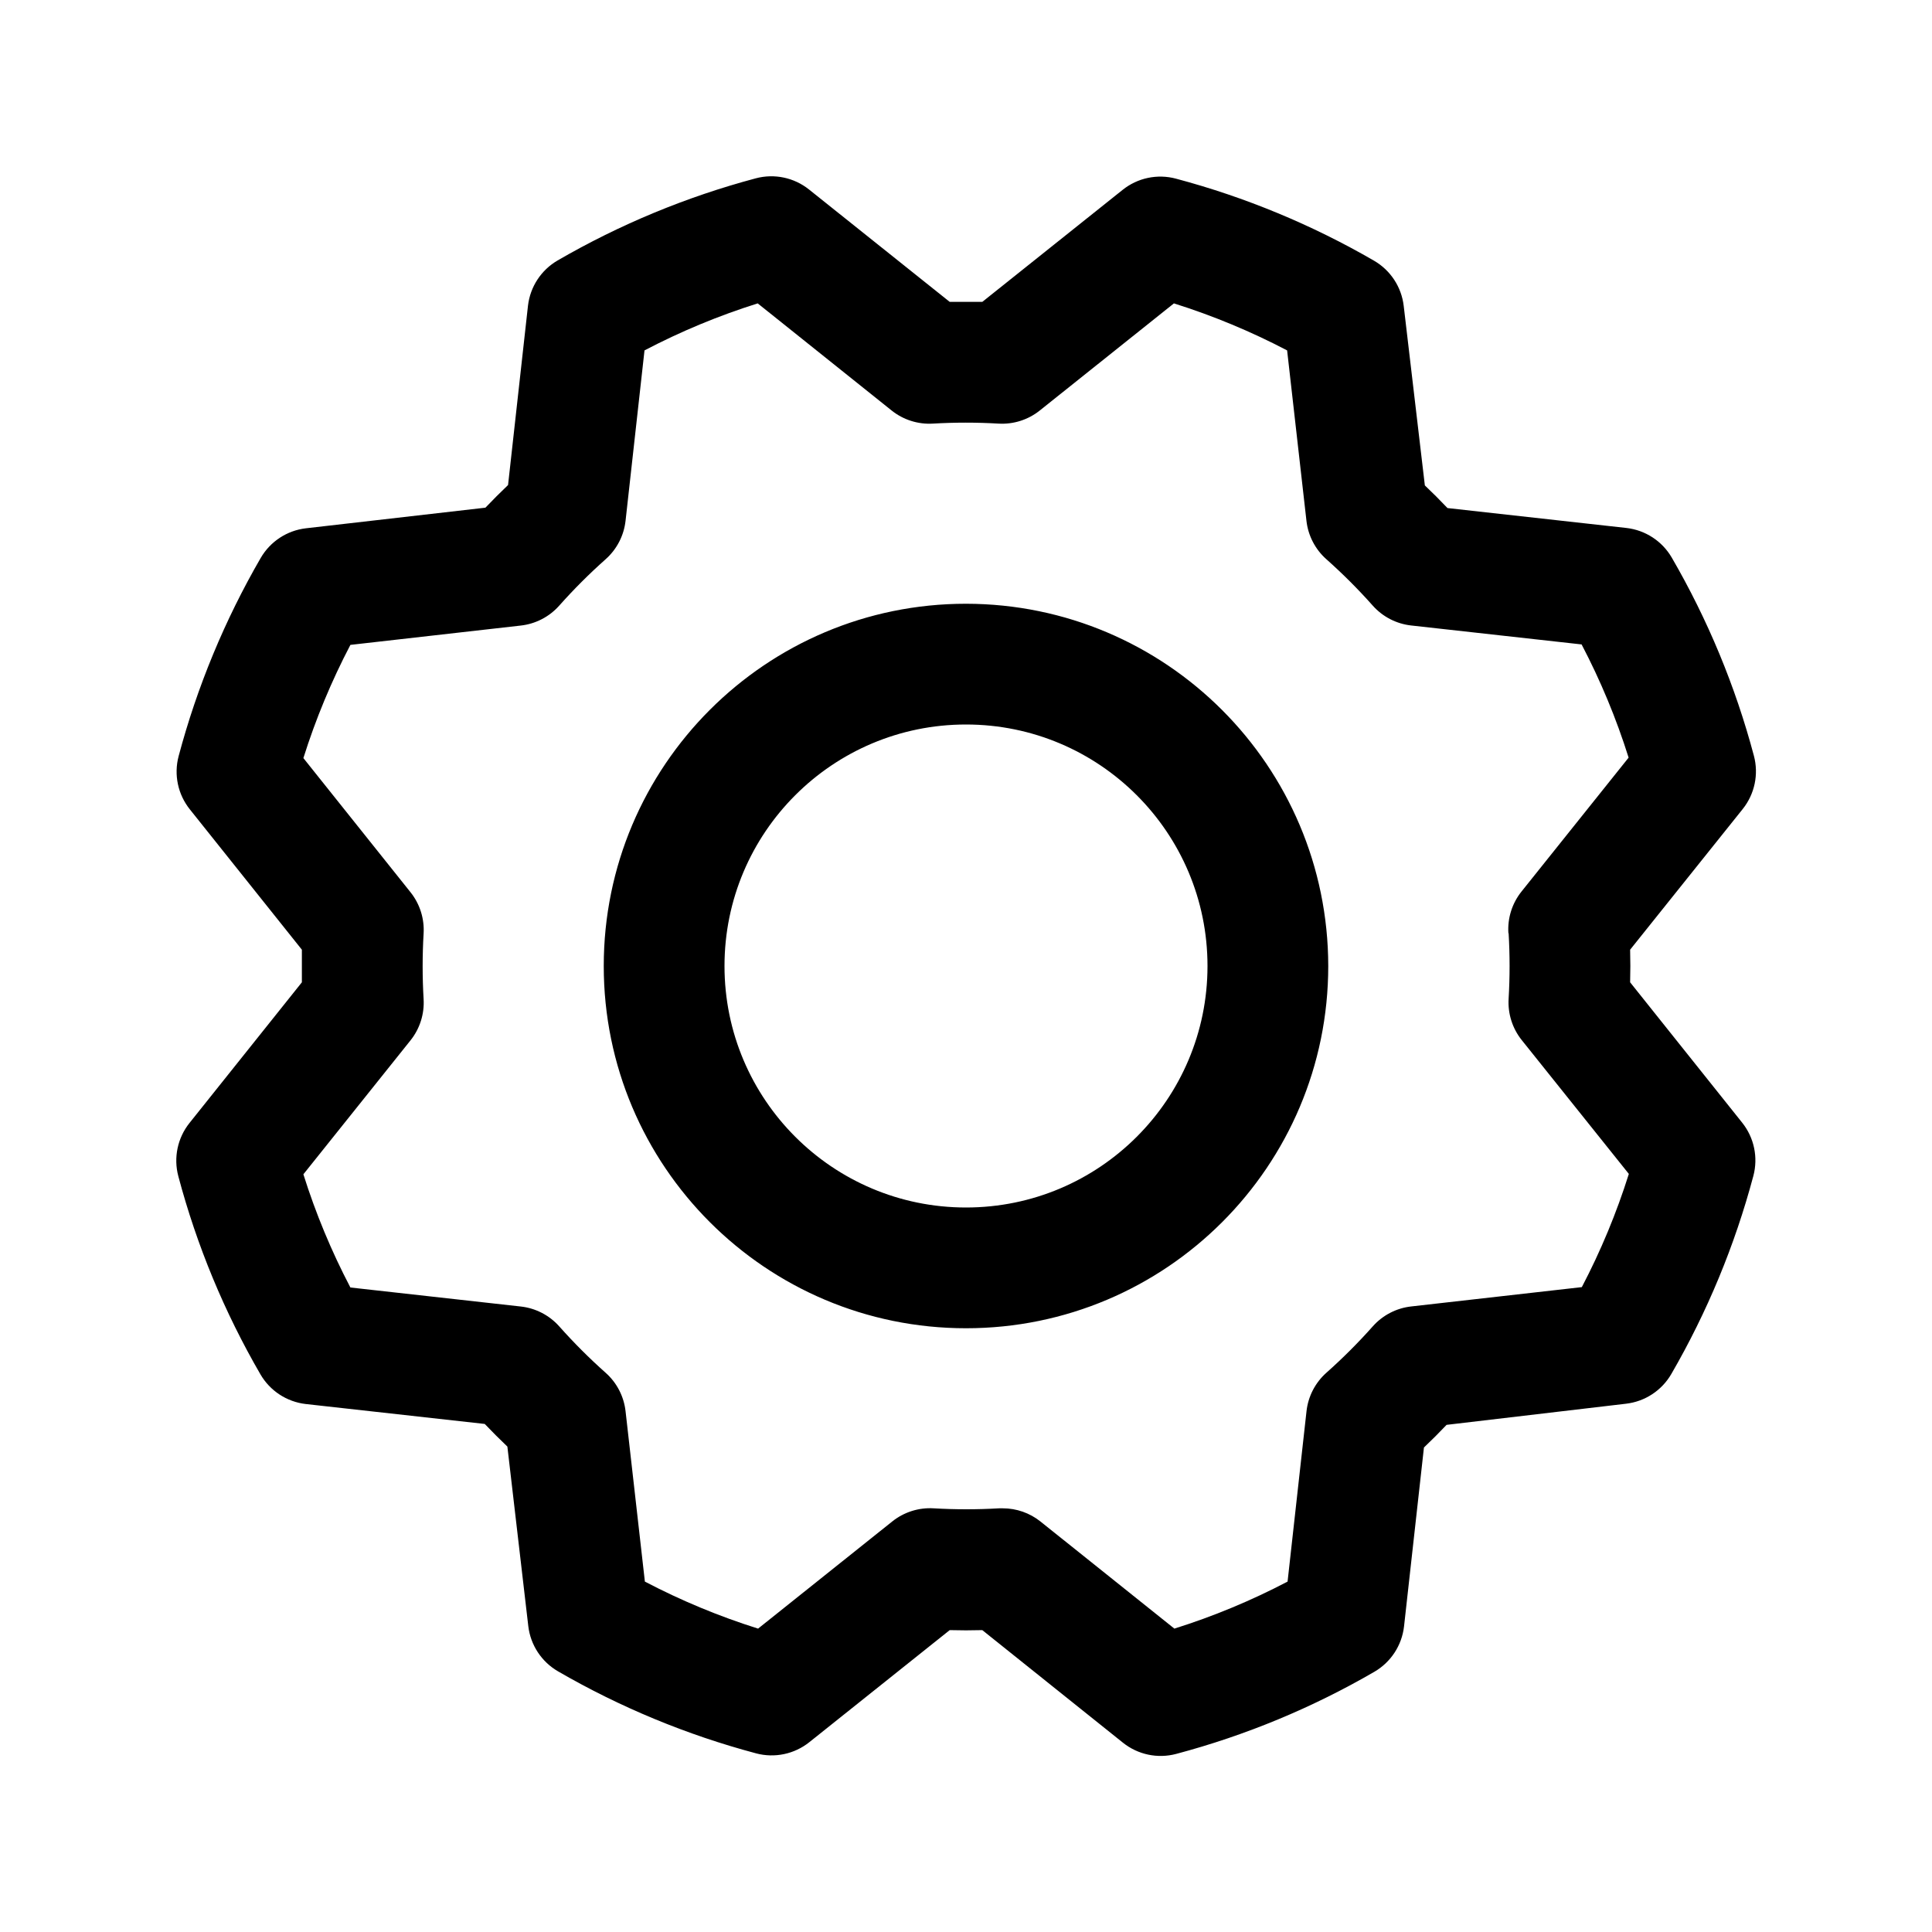
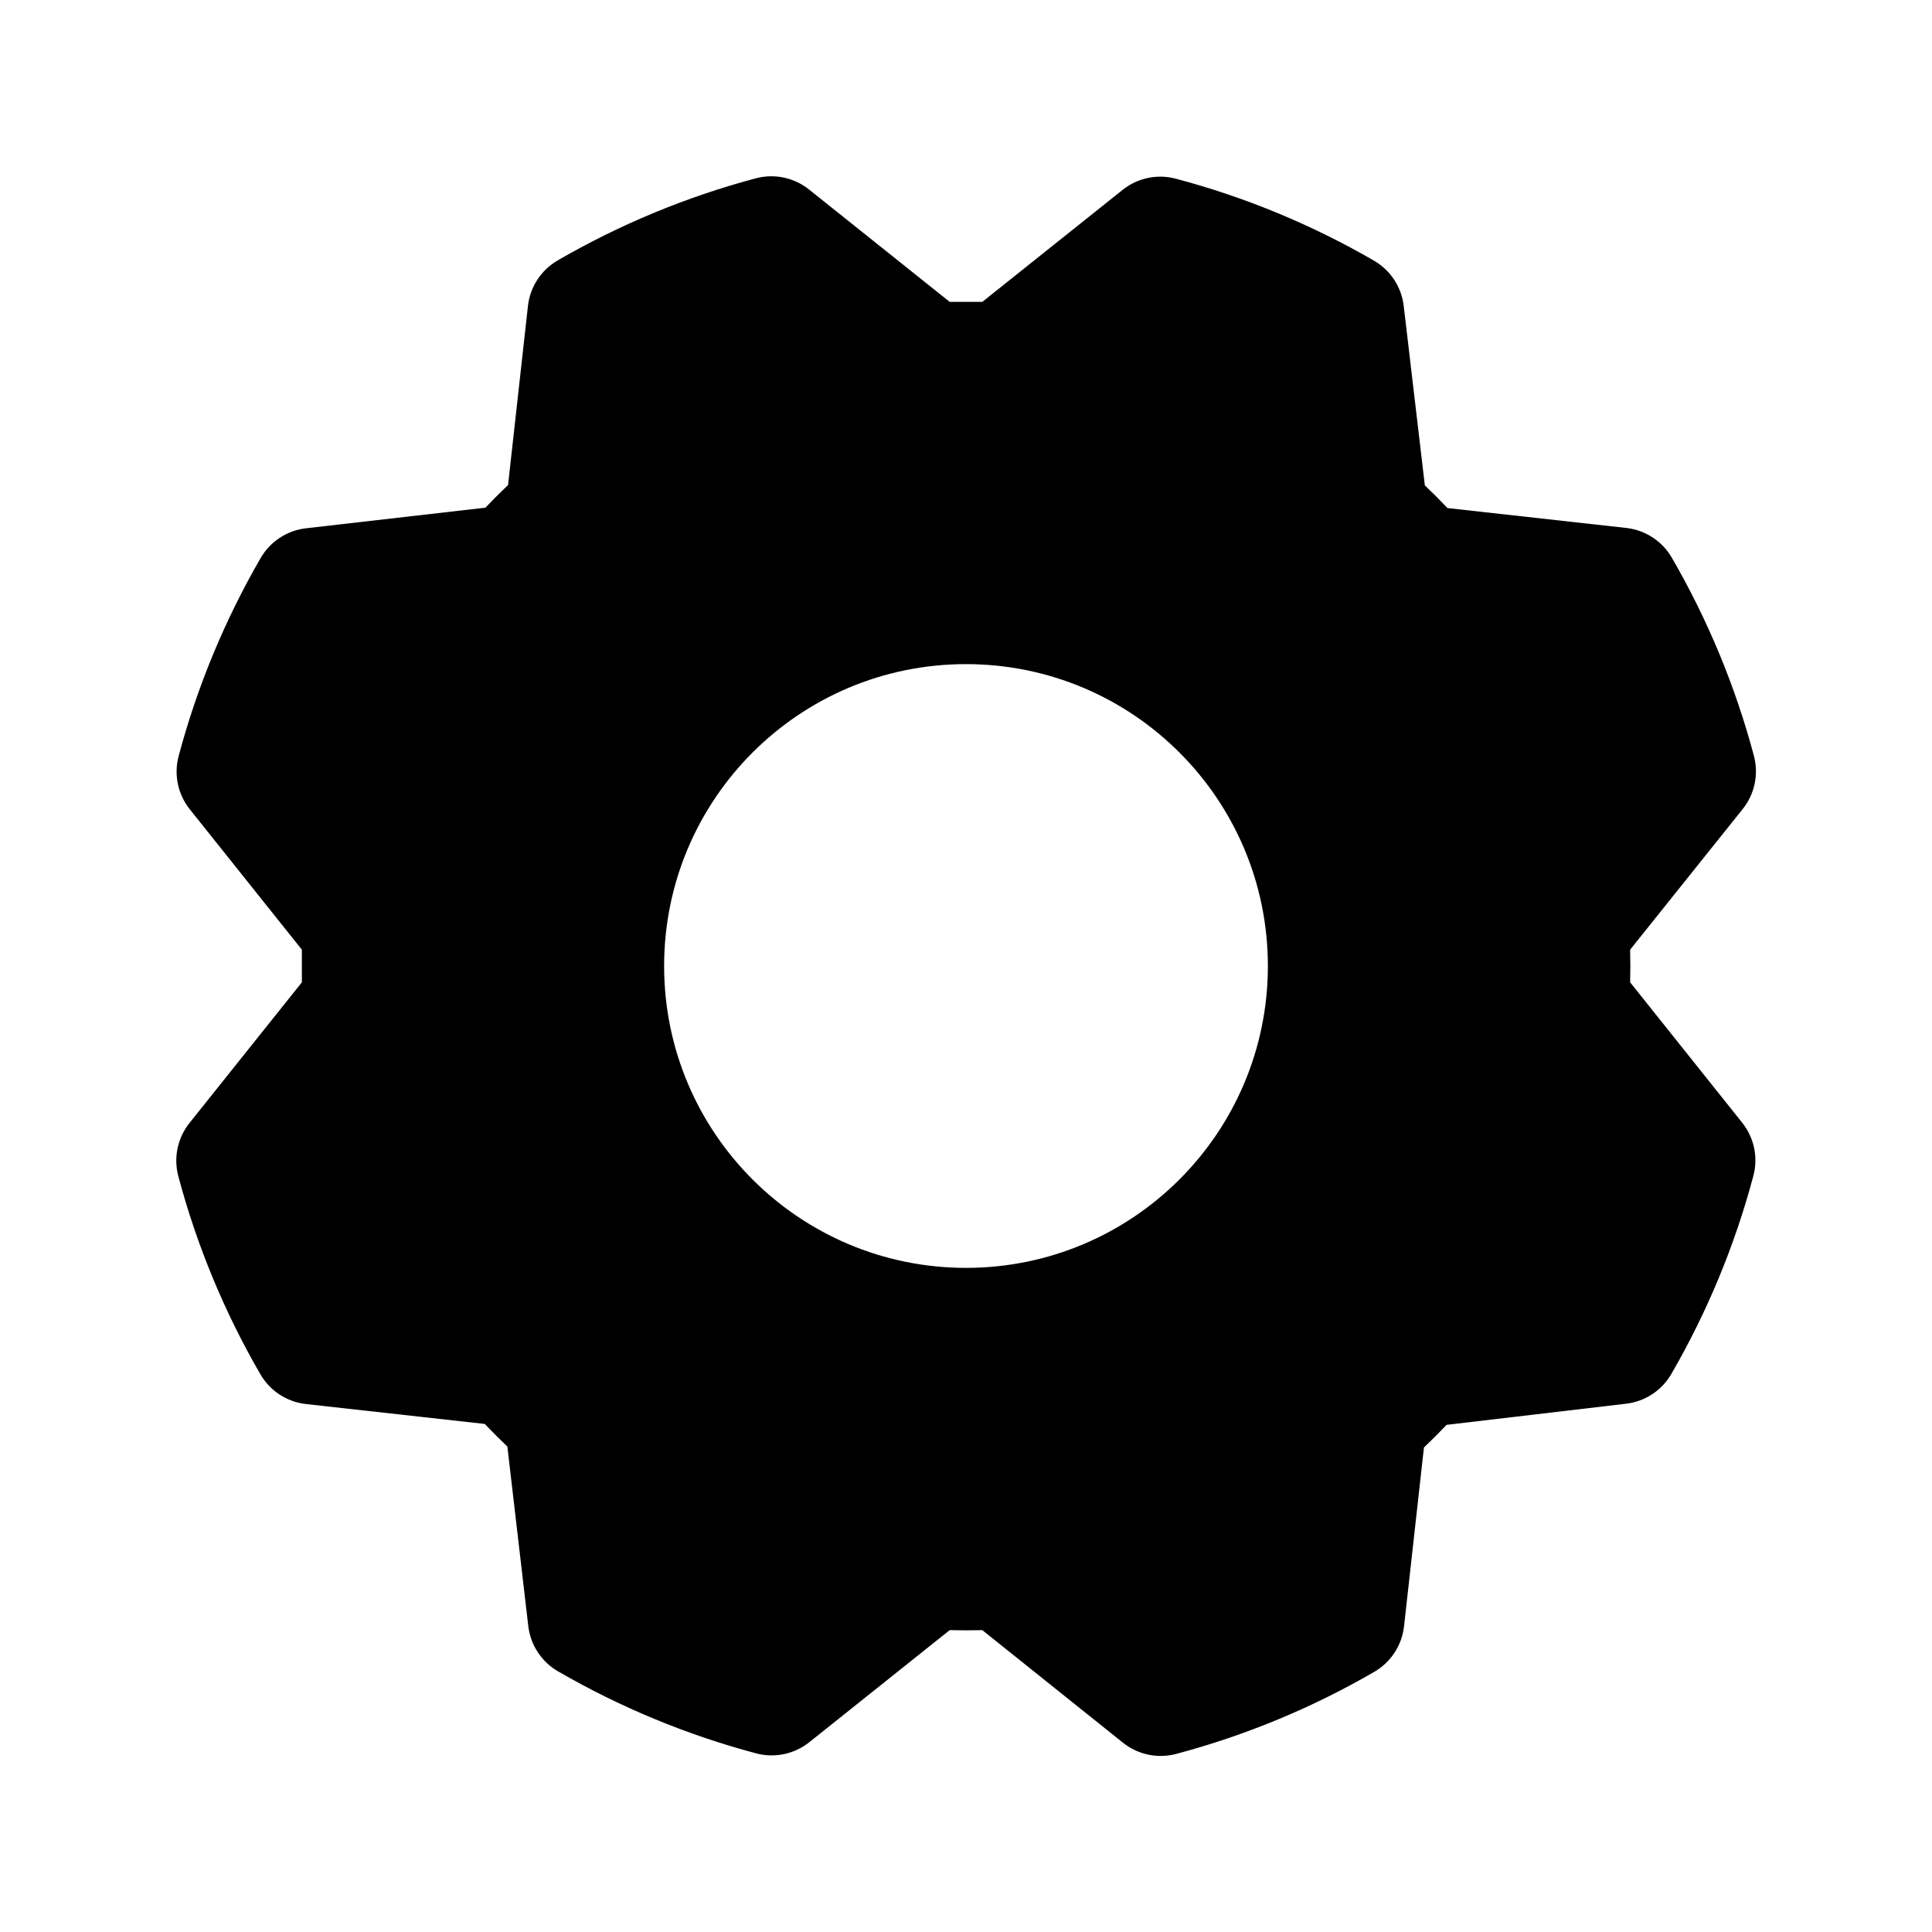
<svg xmlns="http://www.w3.org/2000/svg" viewBox="0 0 256 256" fill="currentColor">
-   <path d="M128,80a48,48,0,1,0,48,48A48.05,48.05,0,0,0,128,80Zm0,80a32,32,0,1,1,32-32A32,32,0,0,1,128,160Zm88-29.84q.06-2.16,0-4.32l14.92-18.64a8,8,0,0,0,1.48-7.06,107.21,107.21,0,0,0-10.88-26.25,8,8,0,0,0-6-3.93l-23.72-2.64q-1.48-1.56-3-3L186,40.54a8,8,0,0,0-3.94-6,107.71,107.71,0,0,0-26.25-10.87,8,8,0,0,0-7.06,1.49L130.16,40Q128,40,125.84,40L107.2,25.11a8,8,0,0,0-7.06-1.48A107.6,107.6,0,0,0,73.89,34.51a8,8,0,0,0-3.93,6L67.32,64.27q-1.56,1.49-3,3L40.54,70a8,8,0,0,0-6,3.94,107.71,107.71,0,0,0-10.87,26.25,8,8,0,0,0,1.49,7.06L40,125.84Q40,128,40,130.16L25.11,148.8a8,8,0,0,0-1.48,7.06,107.21,107.21,0,0,0,10.88,26.25,8,8,0,0,0,6,3.93l23.72,2.64q1.49,1.56,3,3L70,215.46a8,8,0,0,0,3.94,6,107.71,107.71,0,0,0,26.25,10.87,8,8,0,0,0,7.06-1.49L125.84,216q2.16.06,4.32,0l18.64,14.92a8,8,0,0,0,7.06,1.48,107.21,107.21,0,0,0,26.25-10.88,8,8,0,0,0,3.93-6l2.64-23.72q1.56-1.48,3-3L215.46,186a8,8,0,0,0,6-3.94,107.71,107.71,0,0,0,10.87-26.25,8,8,0,0,0-1.49-7.06Zm-16.1-6.5a73.93,73.93,0,0,1,0,8.68,8,8,0,0,0,1.74,5.48l14.19,17.73a91.57,91.57,0,0,1-6.23,15L187,173.11a8,8,0,0,0-5.1,2.64,74.11,74.11,0,0,1-6.14,6.14,8,8,0,0,0-2.64,5.1l-2.51,22.58a91.32,91.32,0,0,1-15,6.23l-17.74-14.19a8,8,0,0,0-5-1.75h-.48a73.93,73.93,0,0,1-8.68,0,8,8,0,0,0-5.48,1.74L100.45,215.8a91.57,91.57,0,0,1-15-6.23L82.89,187a8,8,0,0,0-2.64-5.1,74.11,74.11,0,0,1-6.14-6.14,8,8,0,0,0-5.1-2.64L46.43,170.6a91.32,91.32,0,0,1-6.23-15l14.19-17.74a8,8,0,0,0,1.74-5.48,73.93,73.93,0,0,1,0-8.68,8,8,0,0,0-1.74-5.48L40.2,100.45a91.57,91.57,0,0,1,6.23-15L69,82.89a8,8,0,0,0,5.1-2.64,74.11,74.11,0,0,1,6.14-6.14A8,8,0,0,0,82.89,69L85.4,46.43a91.32,91.32,0,0,1,15-6.23l17.74,14.19a8,8,0,0,0,5.48,1.74,73.93,73.93,0,0,1,8.68,0,8,8,0,0,0,5.48-1.74L155.55,40.2a91.57,91.57,0,0,1,15,6.23L173.11,69a8,8,0,0,0,2.64,5.1,74.11,74.11,0,0,1,6.14,6.14,8,8,0,0,0,5.1,2.64l22.58,2.51a91.32,91.32,0,0,1,6.23,15l-14.19,17.74A8,8,0,0,0,199.87,123.66Z" />
+   <path d="M216,130.16q.06-2.16,0-4.32l14.92-18.64a8,8,0,0,0,1.48-7.06,107.6,107.6,0,0,0-10.88-26.25,8,8,0,0,0-6-3.93l-23.72-2.64q-1.48-1.56-3-3L186,40.54a8,8,0,0,0-3.94-6,107.29,107.29,0,0,0-26.25-10.86,8,8,0,0,0-7.06,1.48L130.16,40Q128,40,125.84,40L107.2,25.11a8,8,0,0,0-7.06-1.48A107.6,107.6,0,0,0,73.89,34.51a8,8,0,0,0-3.93,6L67.32,64.27q-1.56,1.49-3,3L40.54,70a8,8,0,0,0-6,3.94,107.71,107.71,0,0,0-10.87,26.25,8,8,0,0,0,1.49,7.06L40,125.84Q40,128,40,130.16L25.11,148.8a8,8,0,0,0-1.48,7.06,107.6,107.6,0,0,0,10.88,26.25,8,8,0,0,0,6,3.93l23.72,2.64q1.49,1.56,3,3L70,215.46a8,8,0,0,0,3.94,6,107.71,107.71,0,0,0,26.25,10.87,8,8,0,0,0,7.06-1.49L125.84,216q2.16.06,4.32,0l18.64,14.92a8,8,0,0,0,7.06,1.48,107.21,107.21,0,0,0,26.25-10.88,8,8,0,0,0,3.93-6l2.64-23.72q1.56-1.48,3-3L215.46,186a8,8,0,0,0,6-3.94,107.71,107.71,0,0,0,10.87-26.25,8,8,0,0,0-1.49-7.06ZM128,168a40,40,0,1,1,40-40A40,40,0,0,1,128,168Z" />
</svg>
